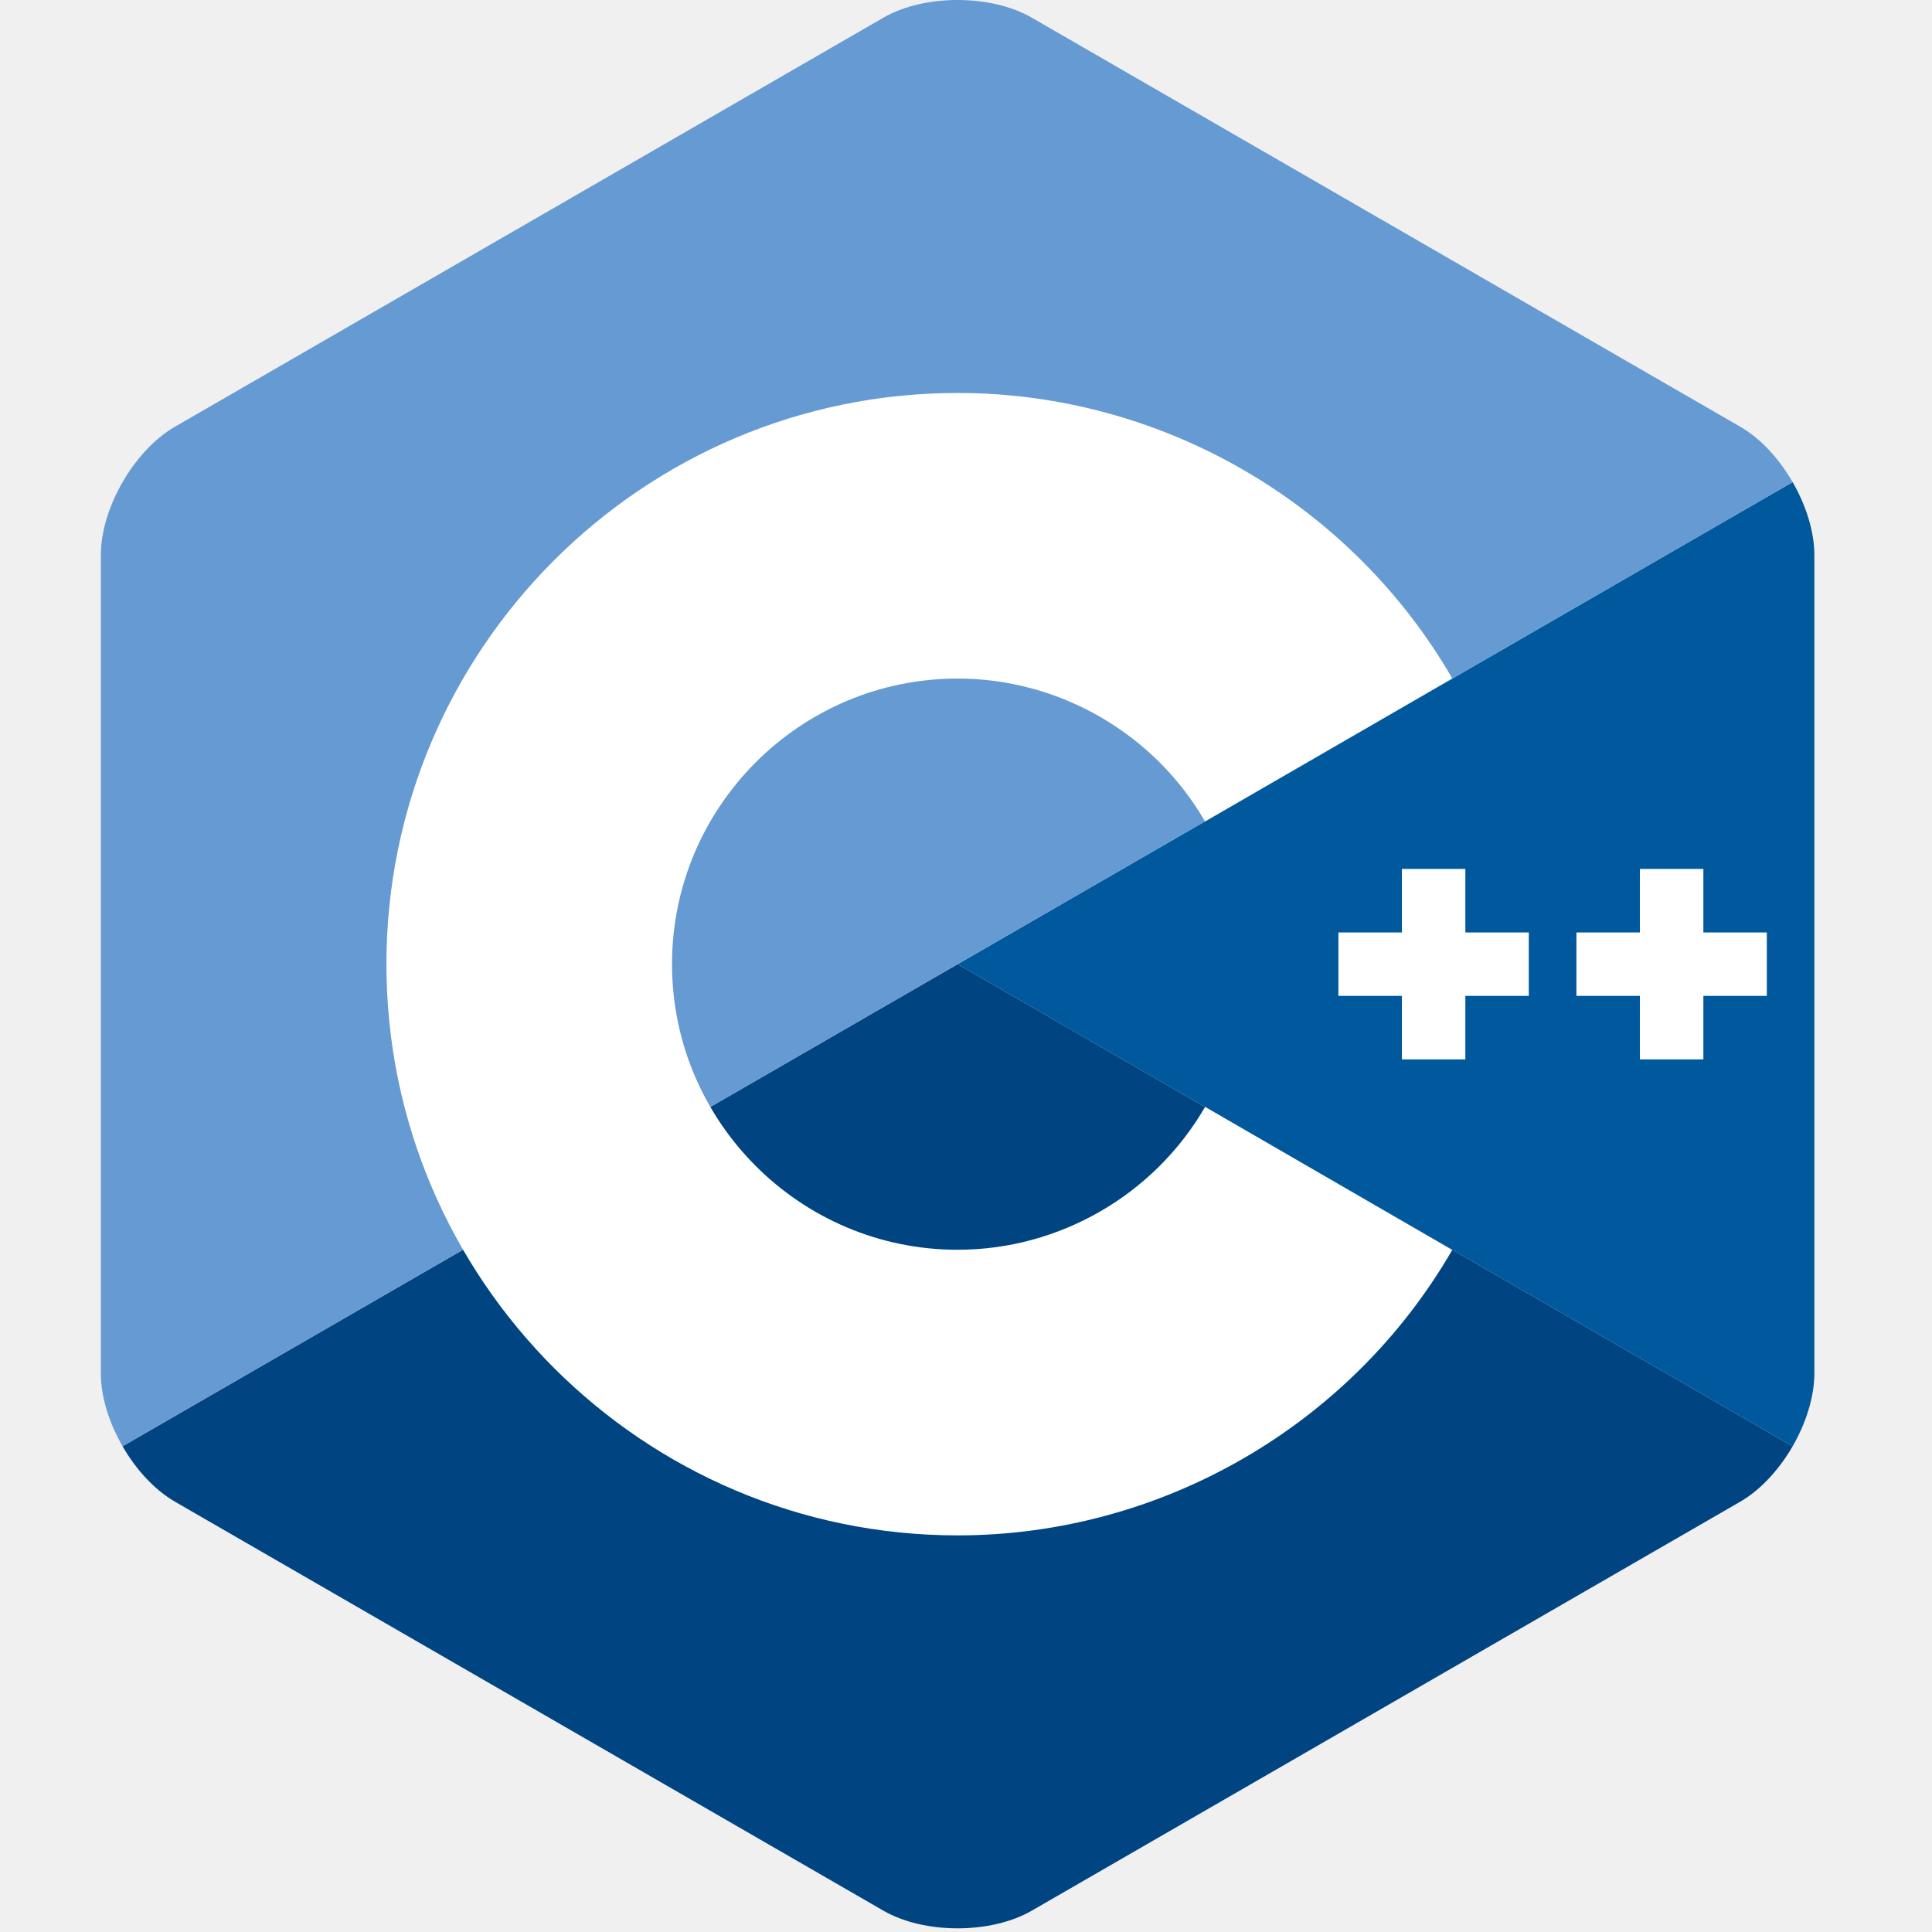
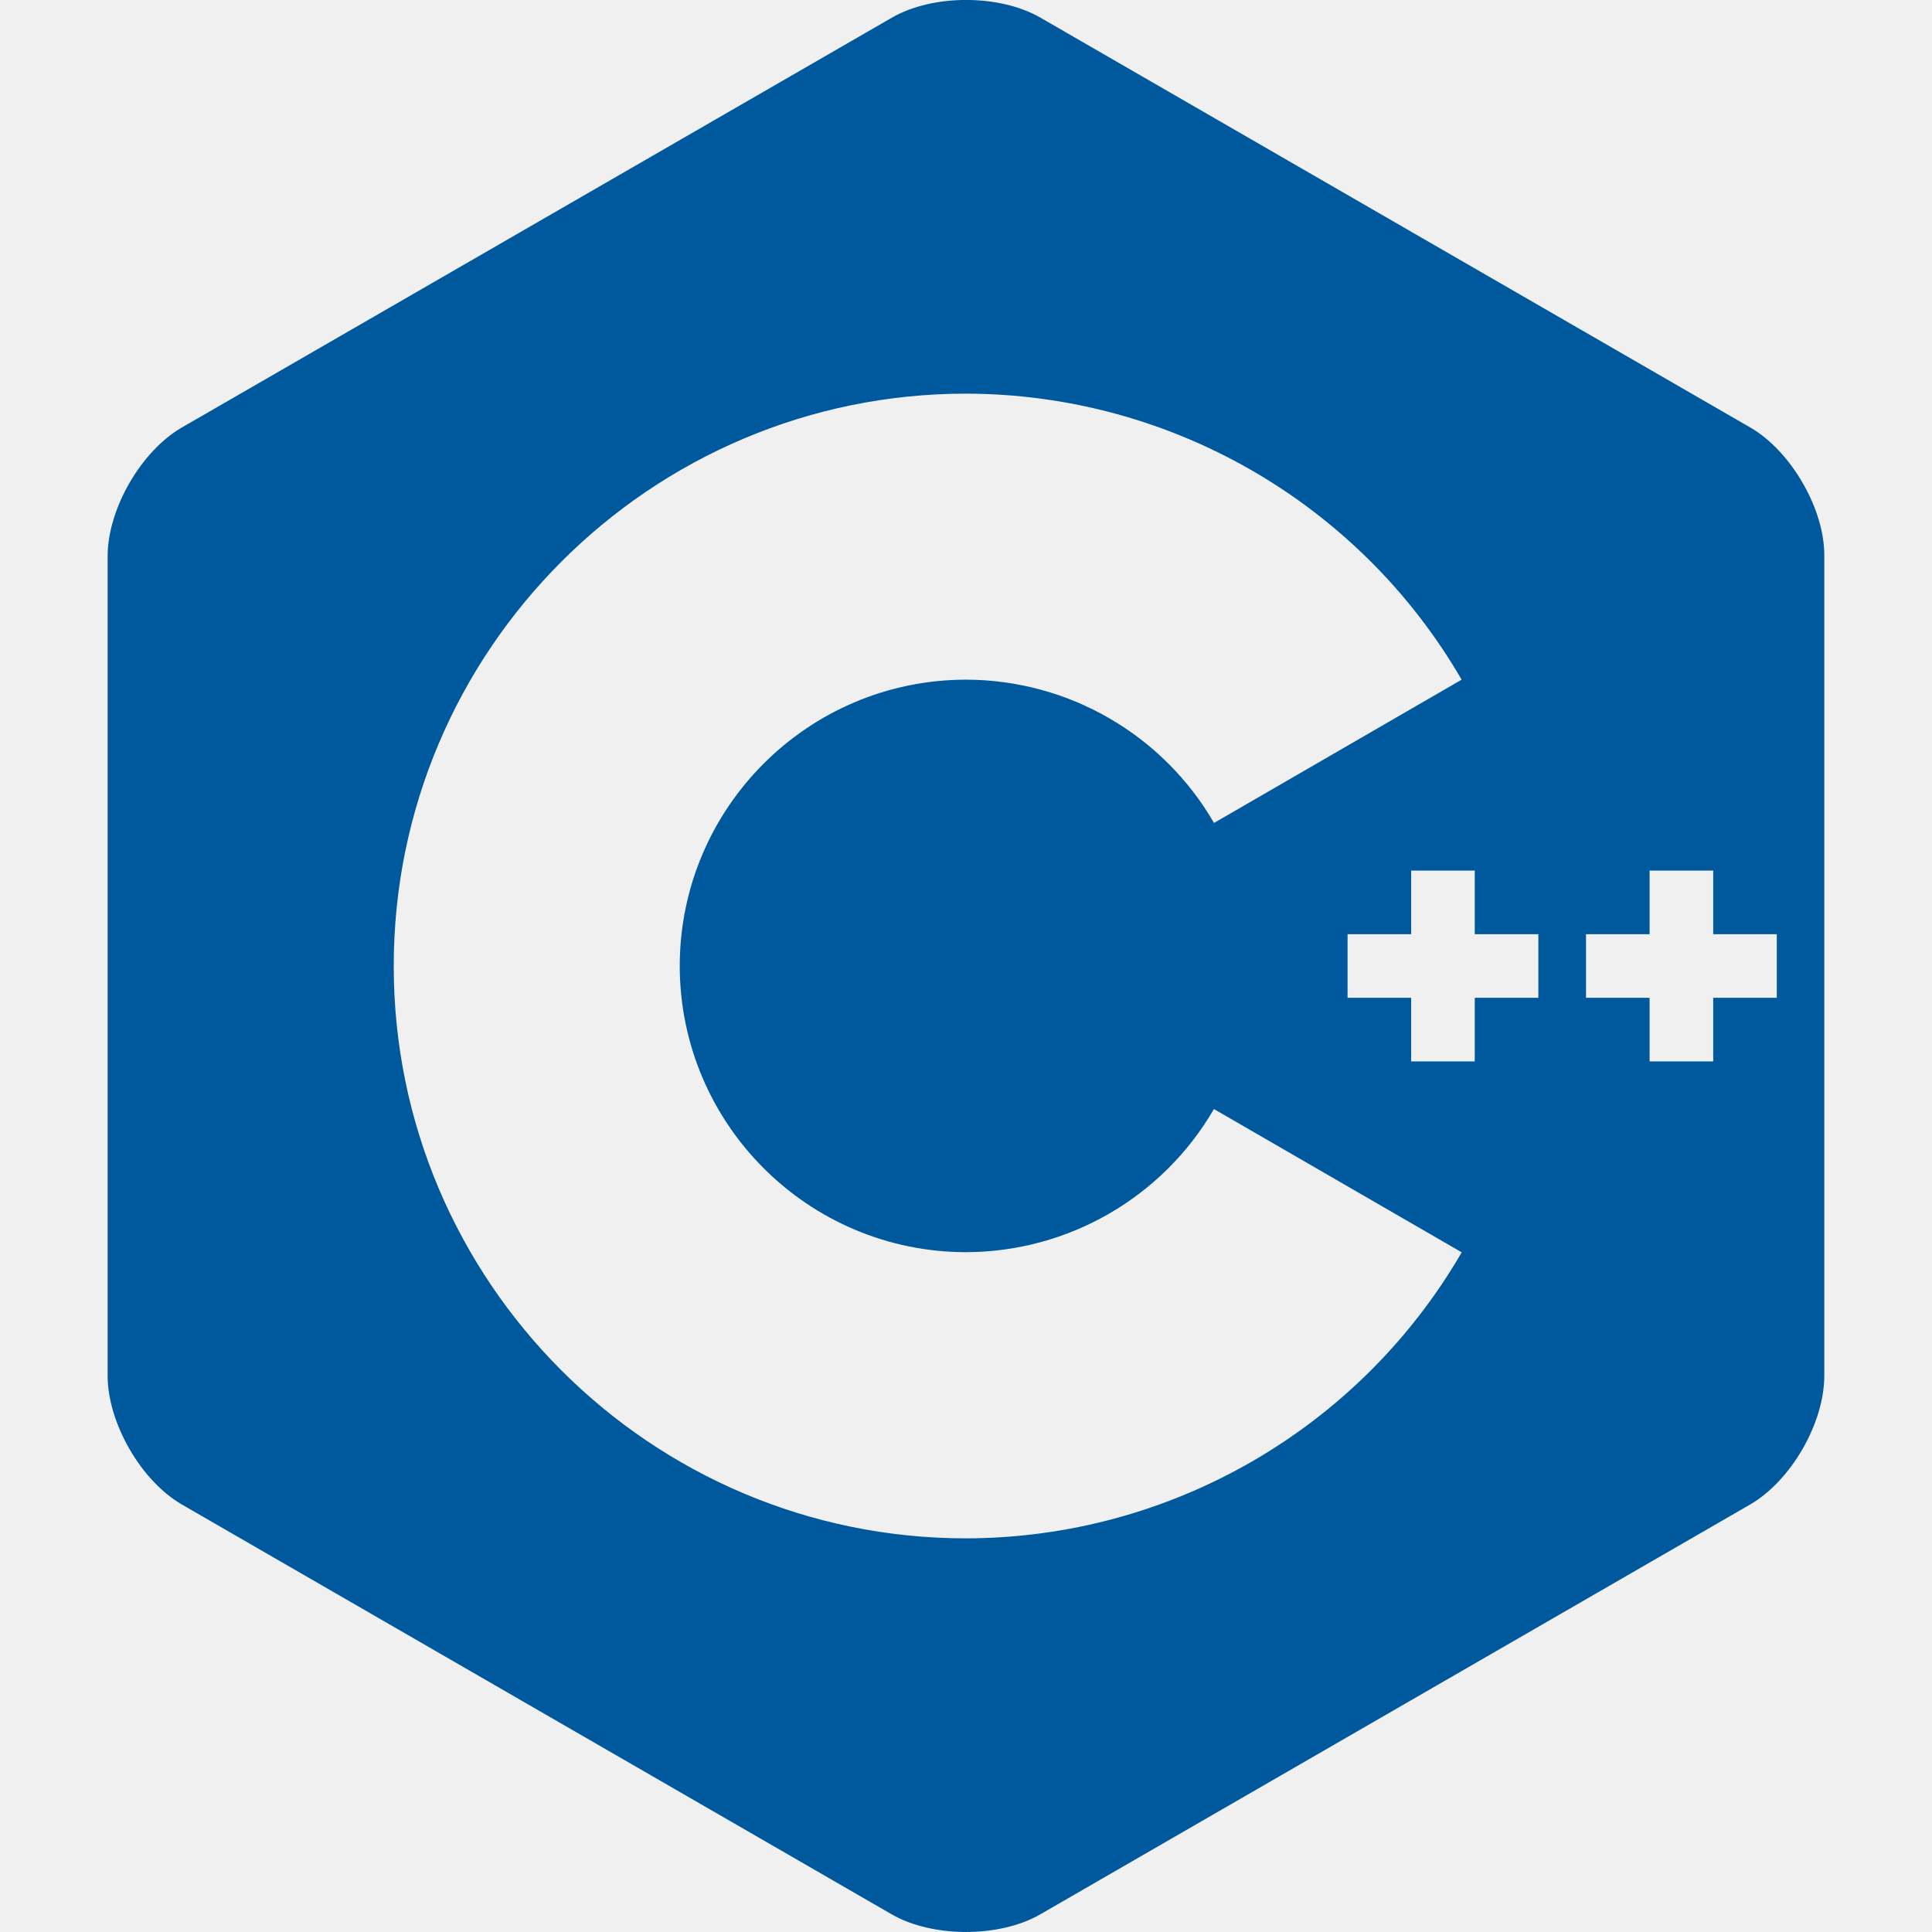
- <svg xmlns="http://www.w3.org/2000/svg" viewBox="0 0 128 128">
-   <path fill="#00599c" d="M118.766 95.82c.89-1.543 1.441-3.28 1.441-4.843V36.78c0-1.558-.55-3.297-1.441-4.84l-55.32 31.94Zm0 0" />
-   <path fill="#004482" d="m68.36 126.586 46.933-27.094c1.352-.781 2.582-2.129 3.473-3.672l-55.32-31.94L8.12 95.82c.89 1.543 2.121 2.89 3.473 3.672l46.933 27.094c2.703 1.562 7.13 1.562 9.832 0Zm0 0" />
-   <path fill="#659ad2" d="M118.766 31.941c-.891-1.546-2.121-2.894-3.473-3.671L68.359 1.172c-2.703-1.563-7.129-1.563-9.832 0L11.594 28.27C8.89 29.828 6.68 33.66 6.68 36.78v54.196c0 1.562.55 3.3 1.441 4.843L63.445 63.88Zm0 0" />
-   <path fill="#fff" d="M63.445 26.035c-20.867 0-37.843 16.977-37.843 37.844s16.976 37.844 37.843 37.844c13.465 0 26.024-7.247 32.77-18.91L79.84 73.335c-3.38 5.84-9.66 9.465-16.395 9.465-10.433 0-18.922-8.488-18.922-18.922 0-10.434 8.49-18.922 18.922-18.922 6.73 0 13.017 3.629 16.39 9.465l16.38-9.477c-6.75-11.664-19.305-18.91-32.77-18.91zM92.88 57.57v4.207h-4.207v4.203h4.207v4.207h4.203V65.98h4.203v-4.203h-4.203V57.57H92.88zm15.766 0v4.207h-4.204v4.203h4.204v4.207h4.207V65.98h4.203v-4.203h-4.203V57.57h-4.207z" />
+ <svg xmlns="http://www.w3.org/2000/svg" fill="#00599C" role="img" viewBox="0 0 24 24">
+   <path d="M22.394 6c-.167-.29-.398-.543-.652-.69L12.926.22c-.509-.294-1.34-.294-1.848 0L2.26 5.31c-.508.293-.923 1.013-.923 1.6v10.18c0 .294.104.62.271.91.167.29.398.543.652.69l8.816 5.09c.508.293 1.34.293 1.848 0l8.816-5.09c.254-.147.485-.4.652-.69.167-.29.27-.616.27-.91V6.91c.003-.294-.1-.62-.268-.91zM12 19.11c-3.92 0-7.109-3.19-7.109-7.11 0-3.92 3.19-7.11 7.11-7.11a7.133 7.133 0 016.156 3.553l-3.076 1.78a3.567 3.567 0 00-3.08-1.78A3.56 3.56 0 008.444 12 3.56 3.56 0 0012 15.555a3.57 3.57 0 003.08-1.778l3.078 1.78A7.135 7.135 0 0112 19.11zm7.11-6.715h-.79v.79h-.79v-.79h-.79v-.79h.79v-.79h.79v.79h.79zm2.962 0h-.79v.79h-.79v-.79h-.79v-.79h.79v-.79h.79v.79h.79z" />
</svg>
